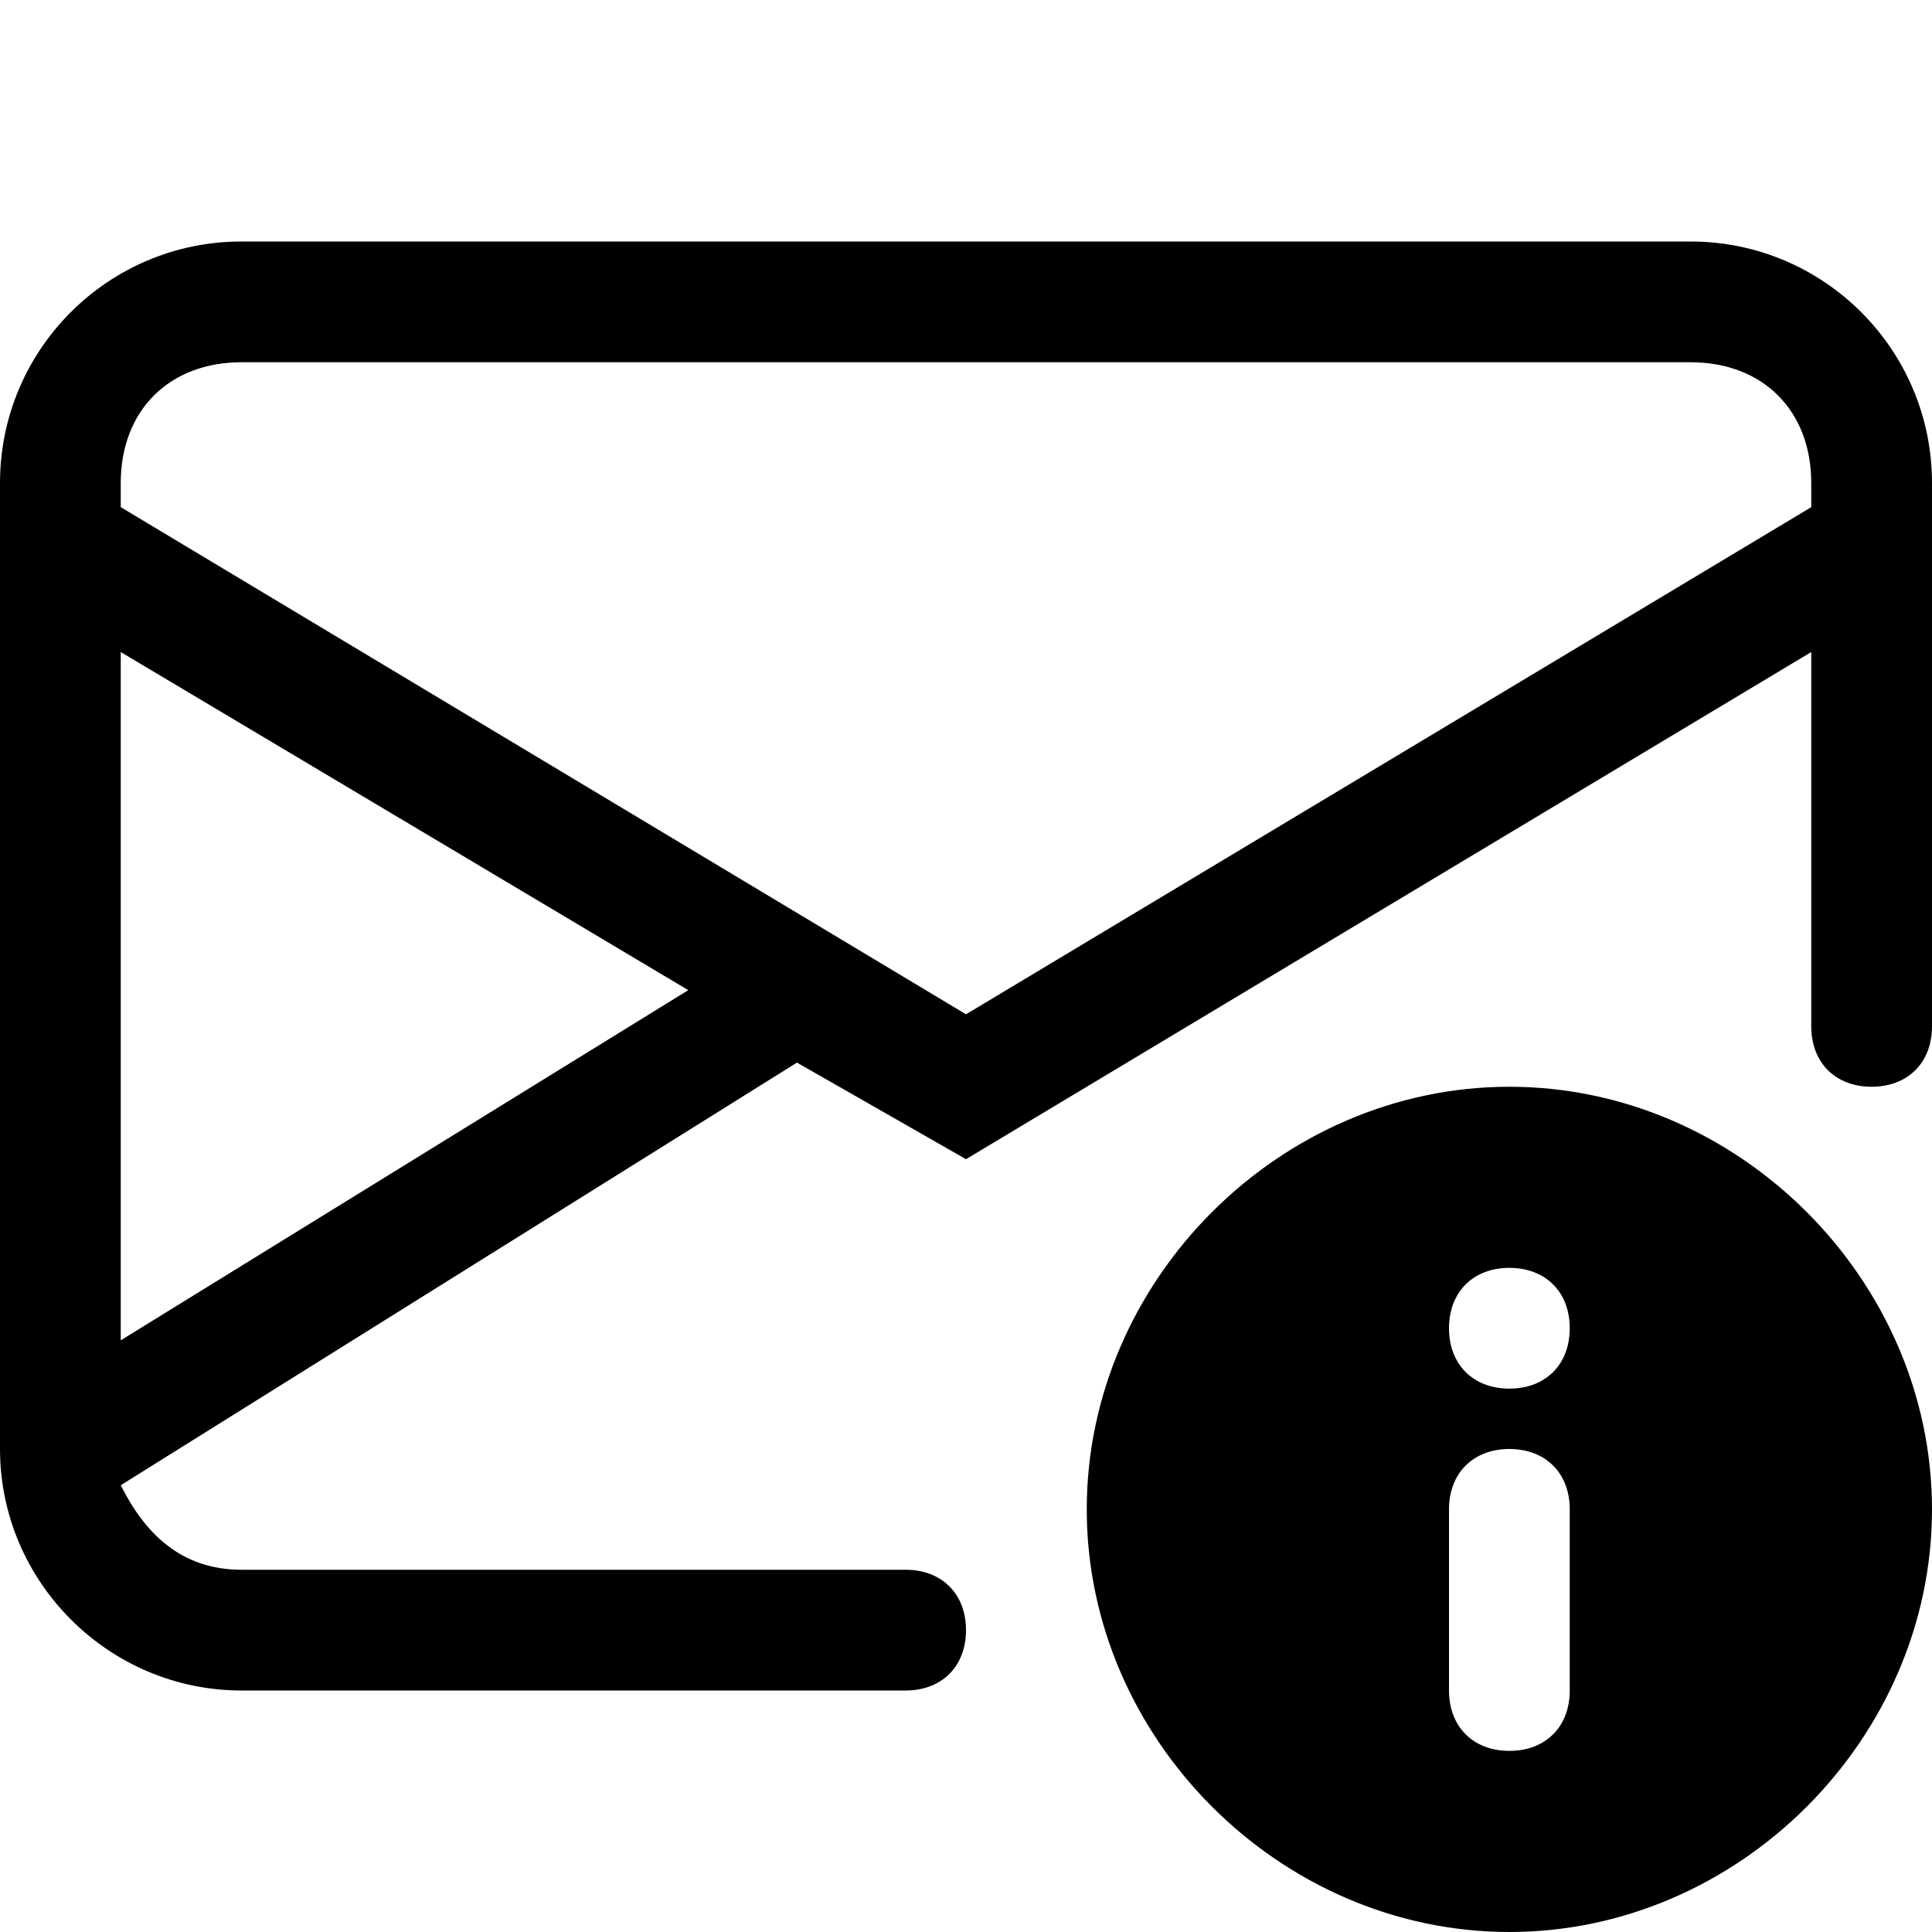
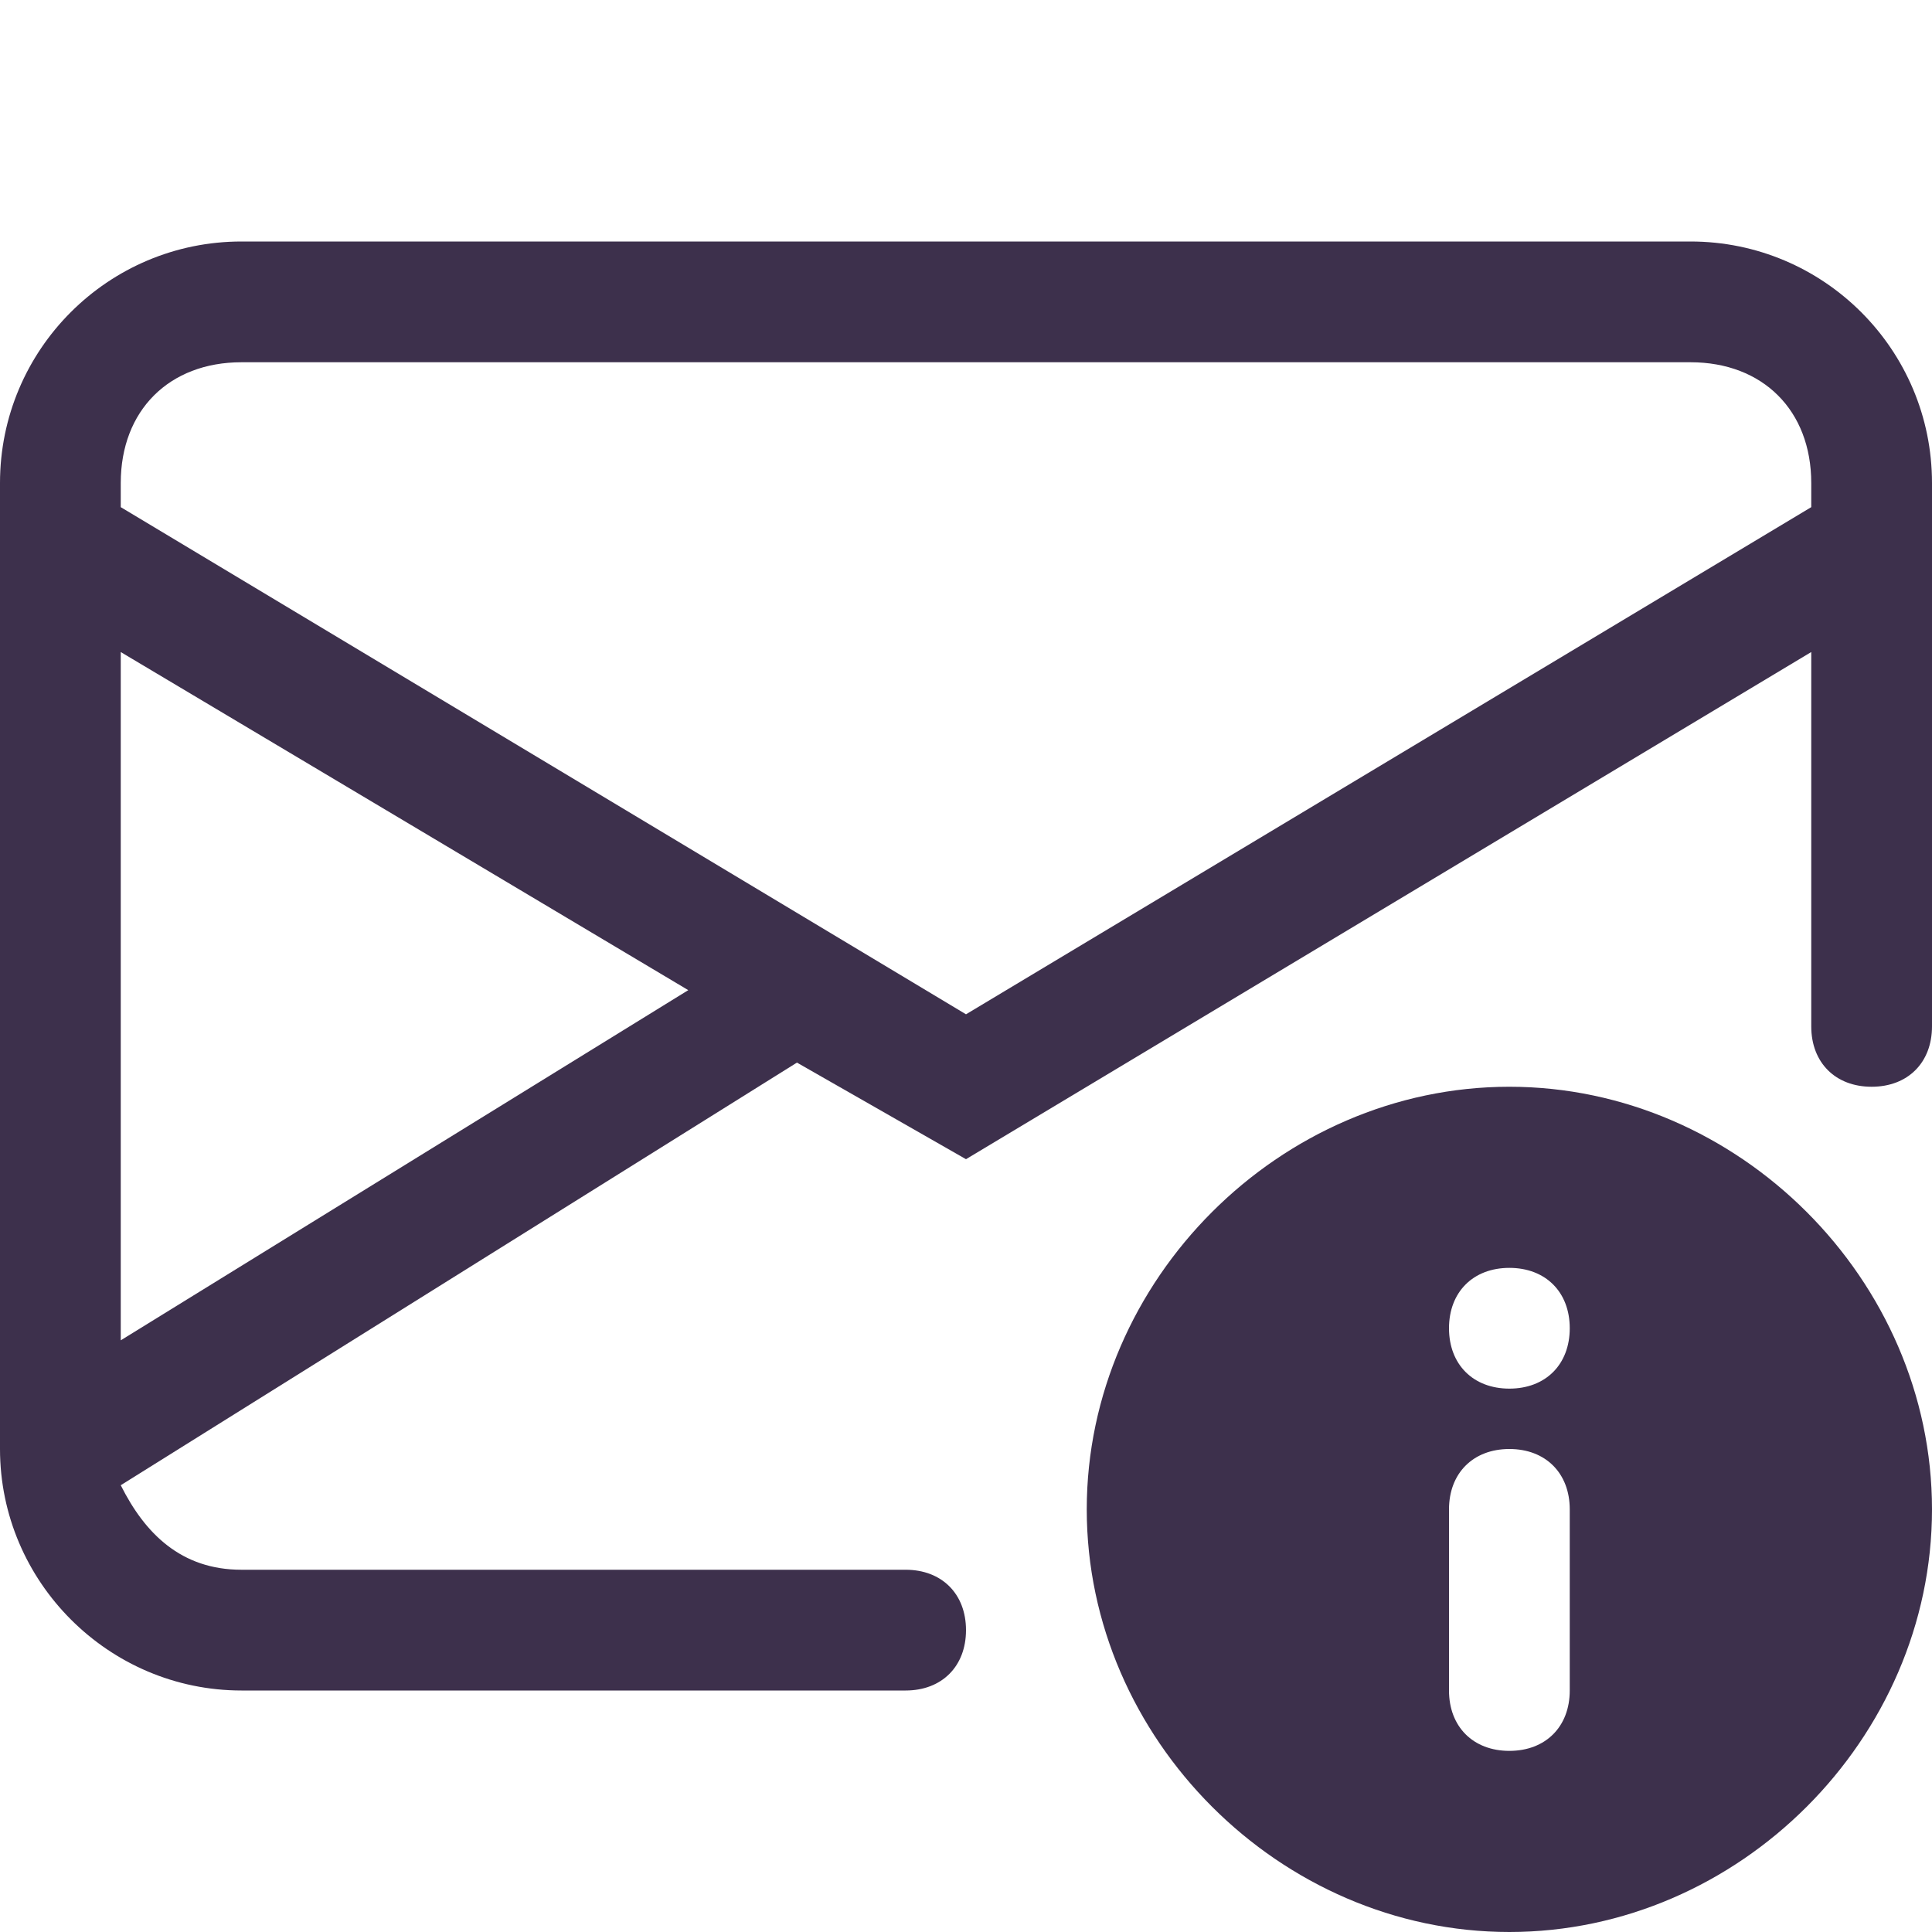
- <svg xmlns="http://www.w3.org/2000/svg" viewBox="0 0 16 16">
+ <svg xmlns="http://www.w3.org/2000/svg" viewBox="0 0 16 16" fill="#3d304c">
  <path d="M2 2a2 2 0 0 0-2 2v8c0 1.1.9 2 2 2h5.5c.3 0 .5-.2.5-.5s-.2-.5-.5-.5H2c-.5 0-.8-.3-1-.7l5.6-3.5 1.4.8 7-4.2v3.1c0 .3.2.5.5.5s.5-.2.5-.5V4a2 2 0 0 0-2-2H2zm3.7 6.2L1 11.1V5.4l4.7 2.8zM1 4.2V4c0-.6.4-1 1-1h12c.6 0 1 .4 1 1v.2L8 8.4 1 4.2z" />
  <path d="M12.5 9C10.6 9 9 10.6 9 12.5s1.6 3.5 3.5 3.5 3.5-1.6 3.5-3.5S14.4 9 12.5 9zm-.5 5v-1.5c0-.3.2-.5.5-.5s.5.2.5.5V14c0 .3-.2.5-.5.5s-.5-.2-.5-.5zm0-3c0-.3.2-.5.5-.5s.5.2.5.5-.2.5-.5.5-.5-.2-.5-.5z" />
</svg>
